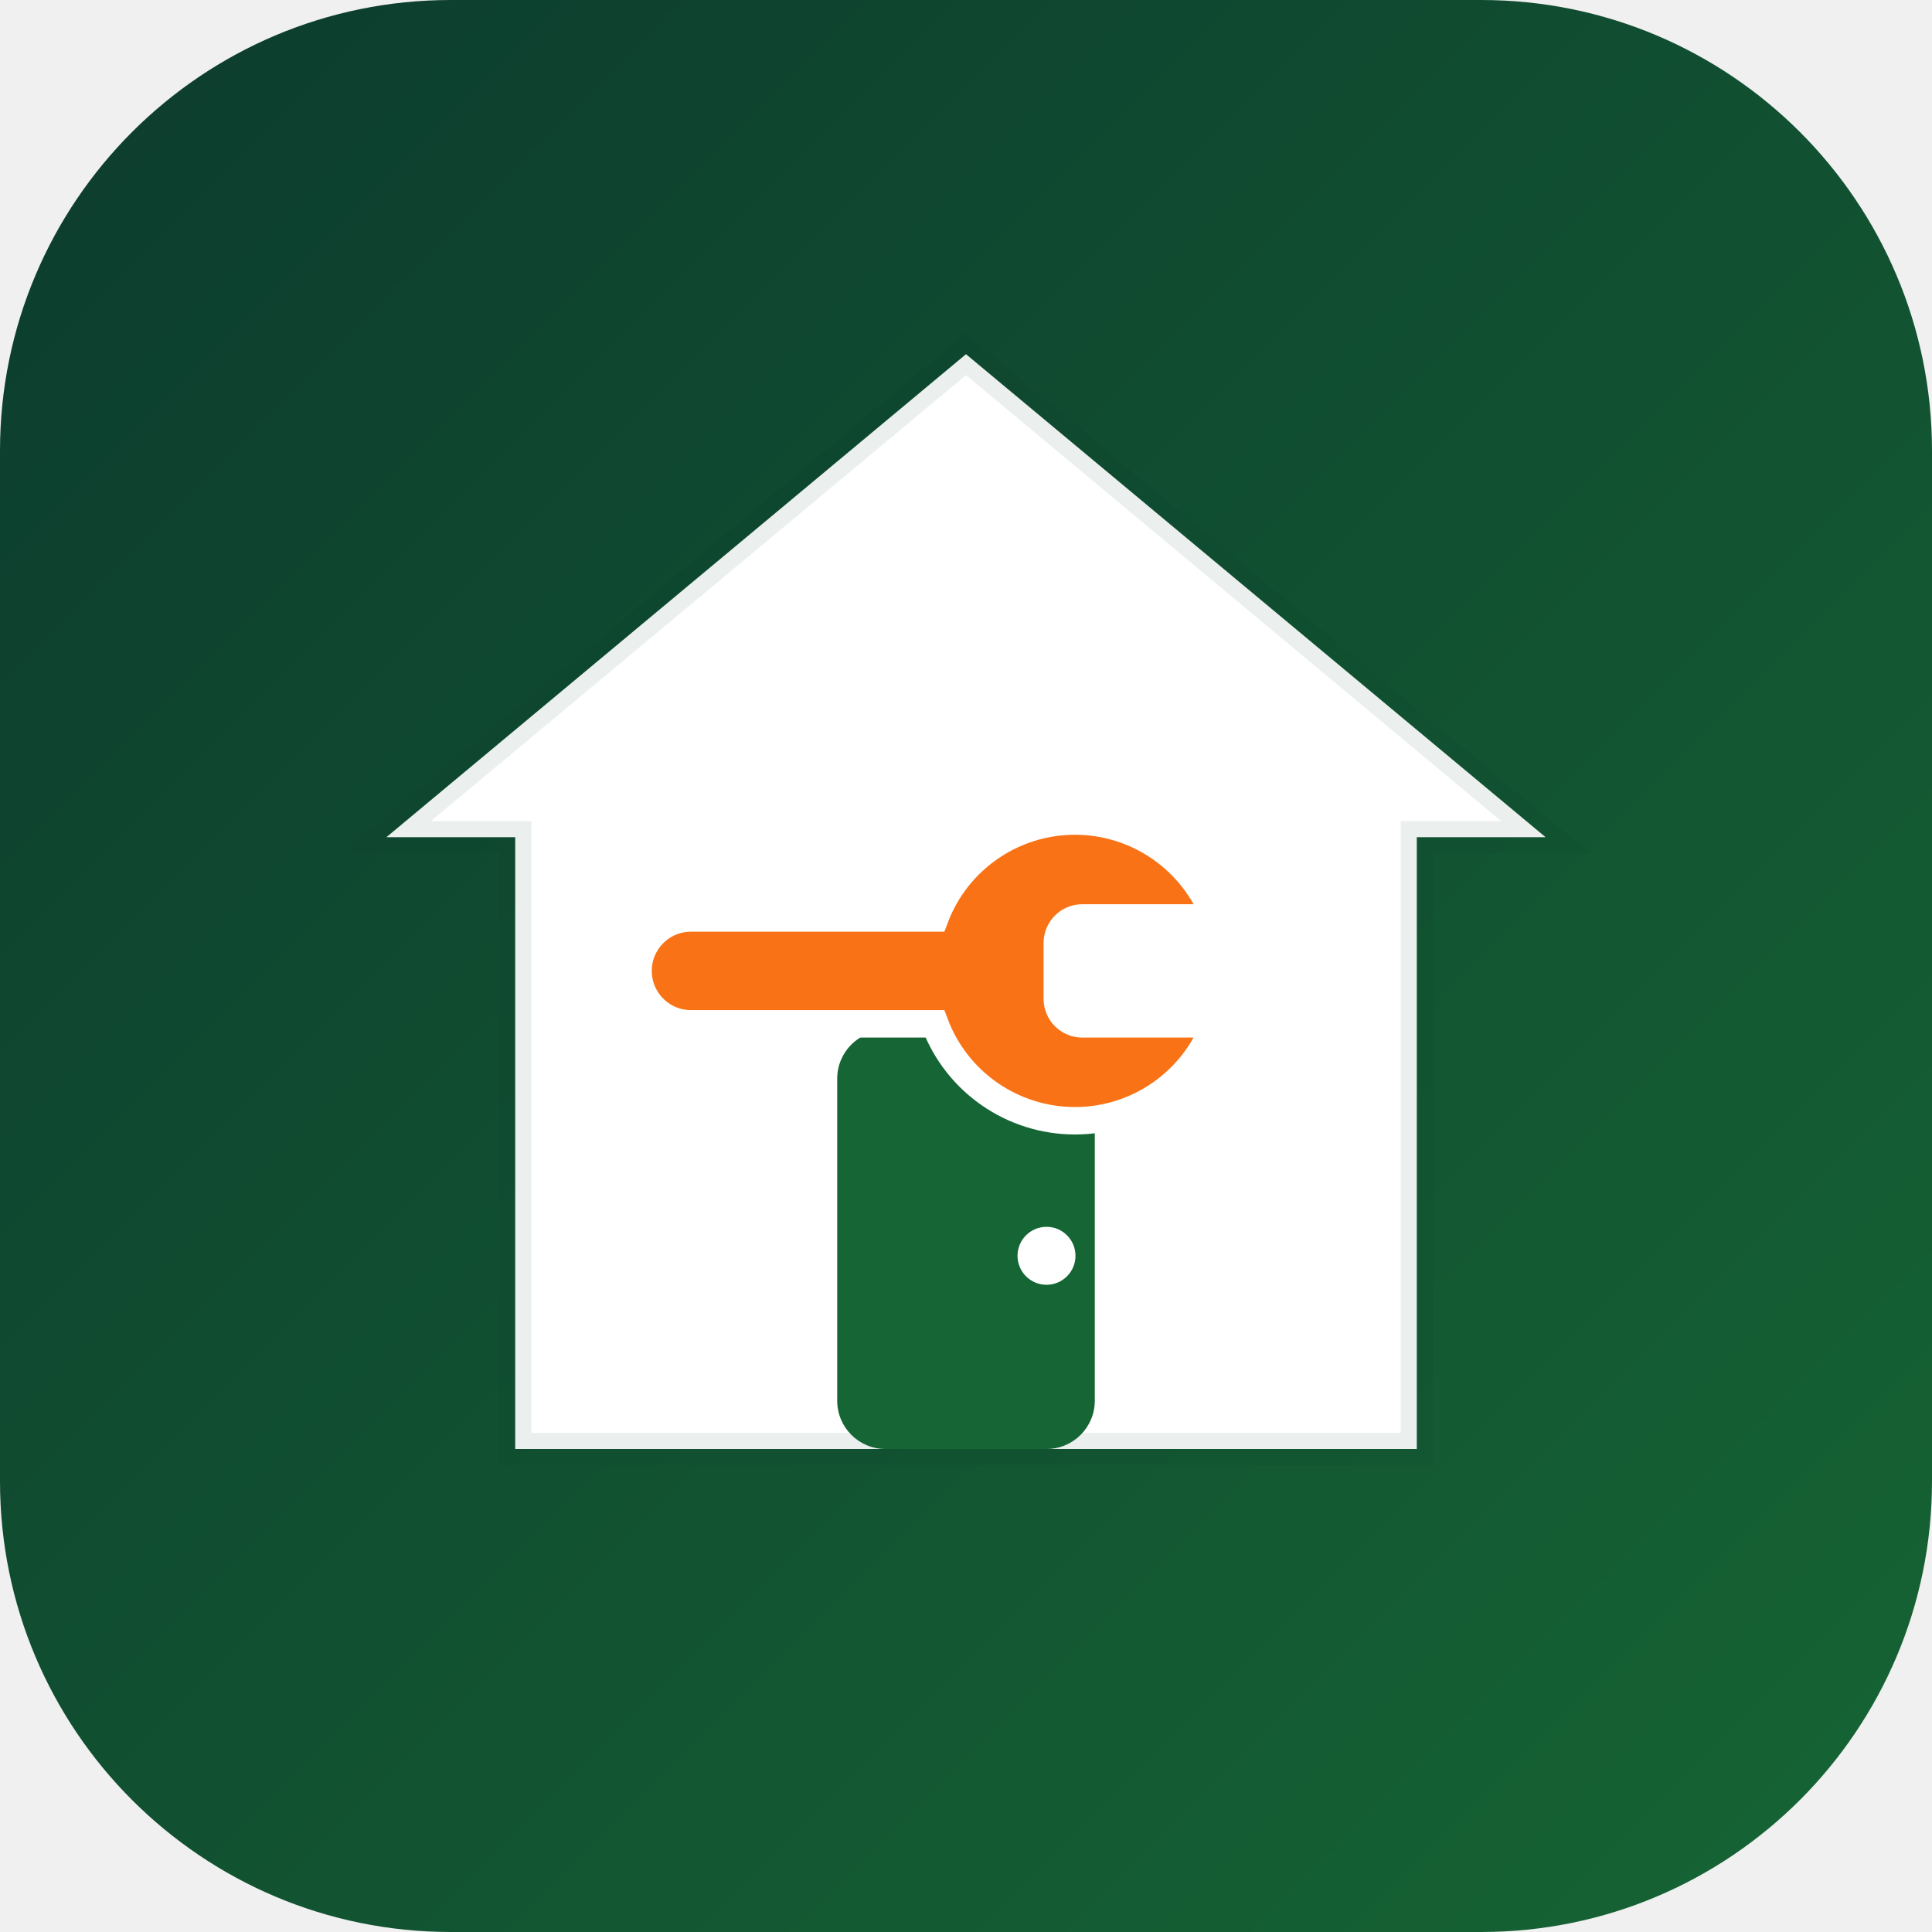
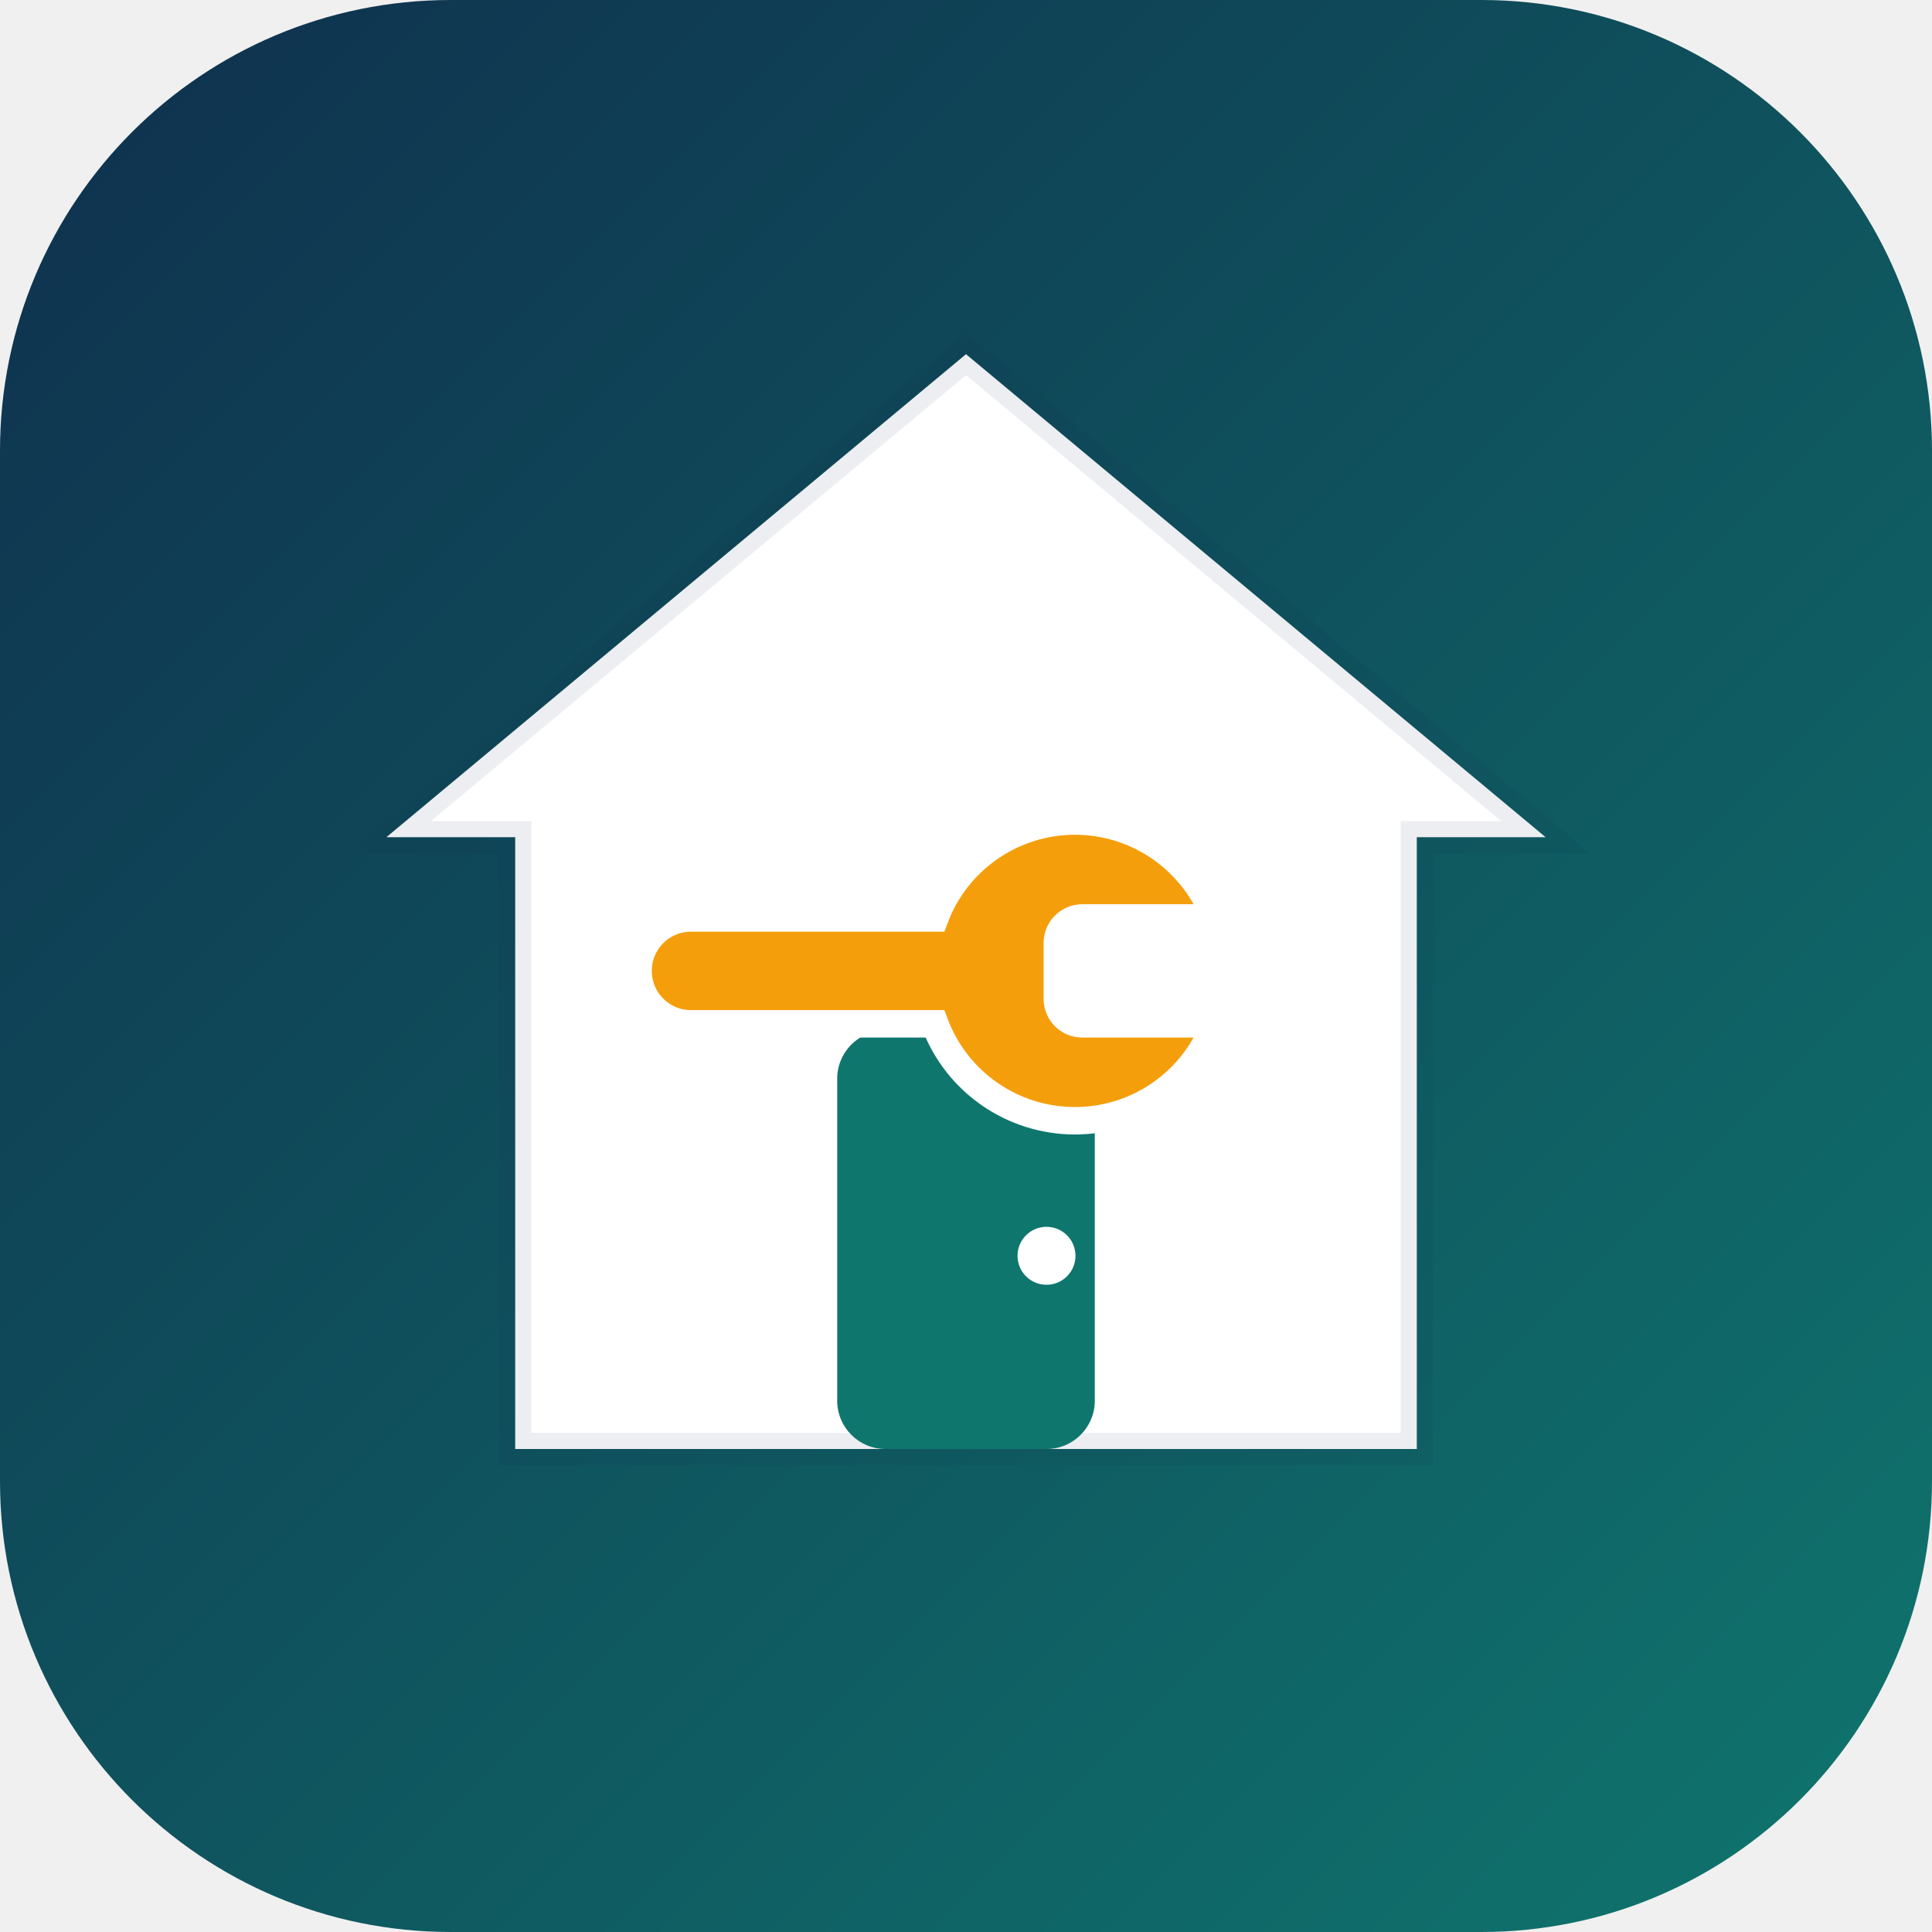
<svg xmlns="http://www.w3.org/2000/svg" viewBox="0 0 120 120" role="img" aria-label="Tri County Handyman Inc. logo">
  <defs>
    <linearGradient id="bg" x1="0" y1="0" x2="1" y2="1">
-       <stop offset="0" stop-color="#0c3b2e" />
-       <stop offset="1" stop-color="#166534" />
+       <stop offset="0" stop-color="#0f2f4d" />
+       <stop offset="1" stop-color="#0f766e" />
    </linearGradient>
  </defs>
  <rect width="120" height="120" rx="28" fill="url(#bg)" />
  <path d="M60 22 L96 52 H88 V90 H32 V52 H24 Z" fill="#ffffff" />
-   <path d="M60 22 L96 52 H88 V90 H32 V52 H24 Z" fill="none" stroke="#0c3b2e" stroke-opacity="0.08" stroke-width="2" />
-   <rect x="52" y="64" width="16" height="26" rx="3" fill="#166534" />
+   <path d="M60 22 L96 52 H88 V90 H32 V52 H24 Z" fill="none" stroke="#0f2f4d" stroke-opacity="0.08" stroke-width="2" />
+   <rect x="52" y="64" width="16" height="26" rx="3" fill="#0f766e" />
  <circle cx="65" cy="78" r="1.8" fill="#ffffff" />
  <g transform="translate(58 34) rotate(45) scale(1.55)">
-     <path d="M14.7 6.3a1 1 0 0 0 0 1.4l1.6 1.6a1 1 0 0 0 1.4 0l3.77-3.77a6 6 0 0 1-7.94 7.94l-6.91 6.91a2.12 2.12 0 0 1-3-3l6.91-6.91a6 6 0 0 1 7.94-7.94l-3.76 3.76z" fill="#f97316" stroke="#ffffff" stroke-width="1.1" />
+     <path d="M14.7 6.3a1 1 0 0 0 0 1.4l1.6 1.6a1 1 0 0 0 1.4 0l3.77-3.77a6 6 0 0 1-7.94 7.94l-6.91 6.91a2.12 2.12 0 0 1-3-3l6.91-6.91a6 6 0 0 1 7.94-7.94l-3.76 3.76z" fill="#f59e0b" stroke="#ffffff" stroke-width="1.1" />
  </g>
</svg>
